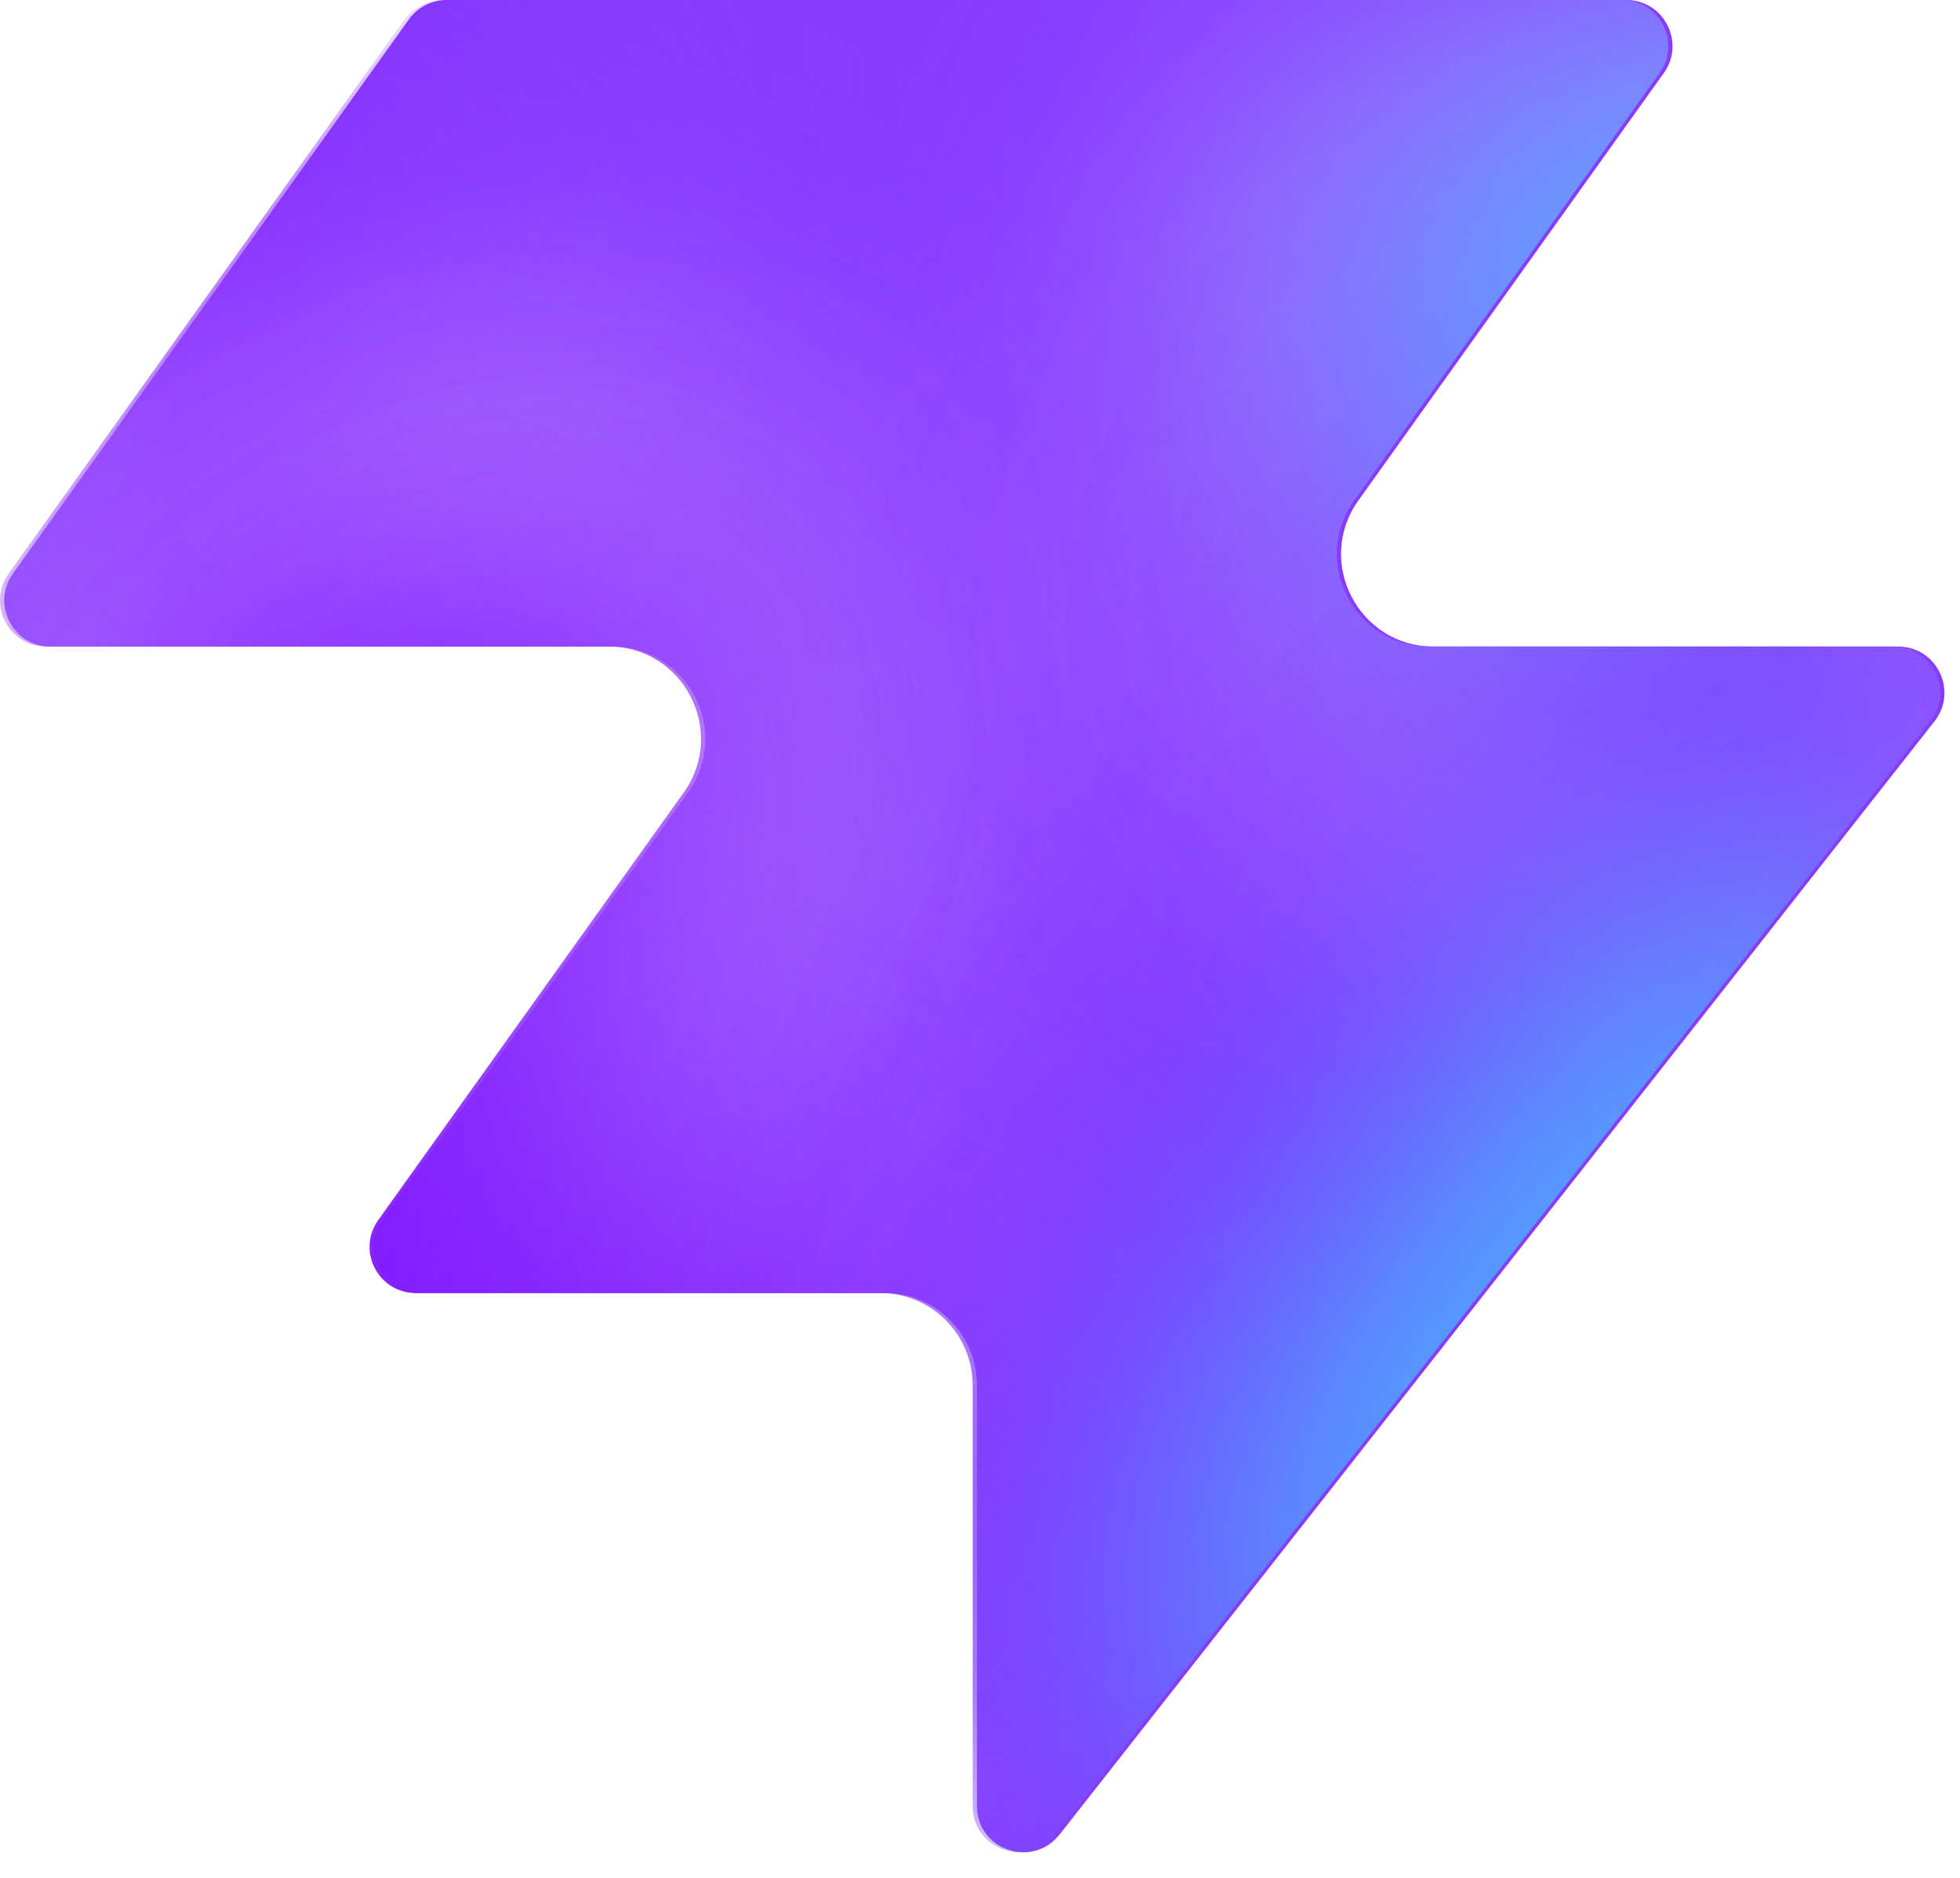
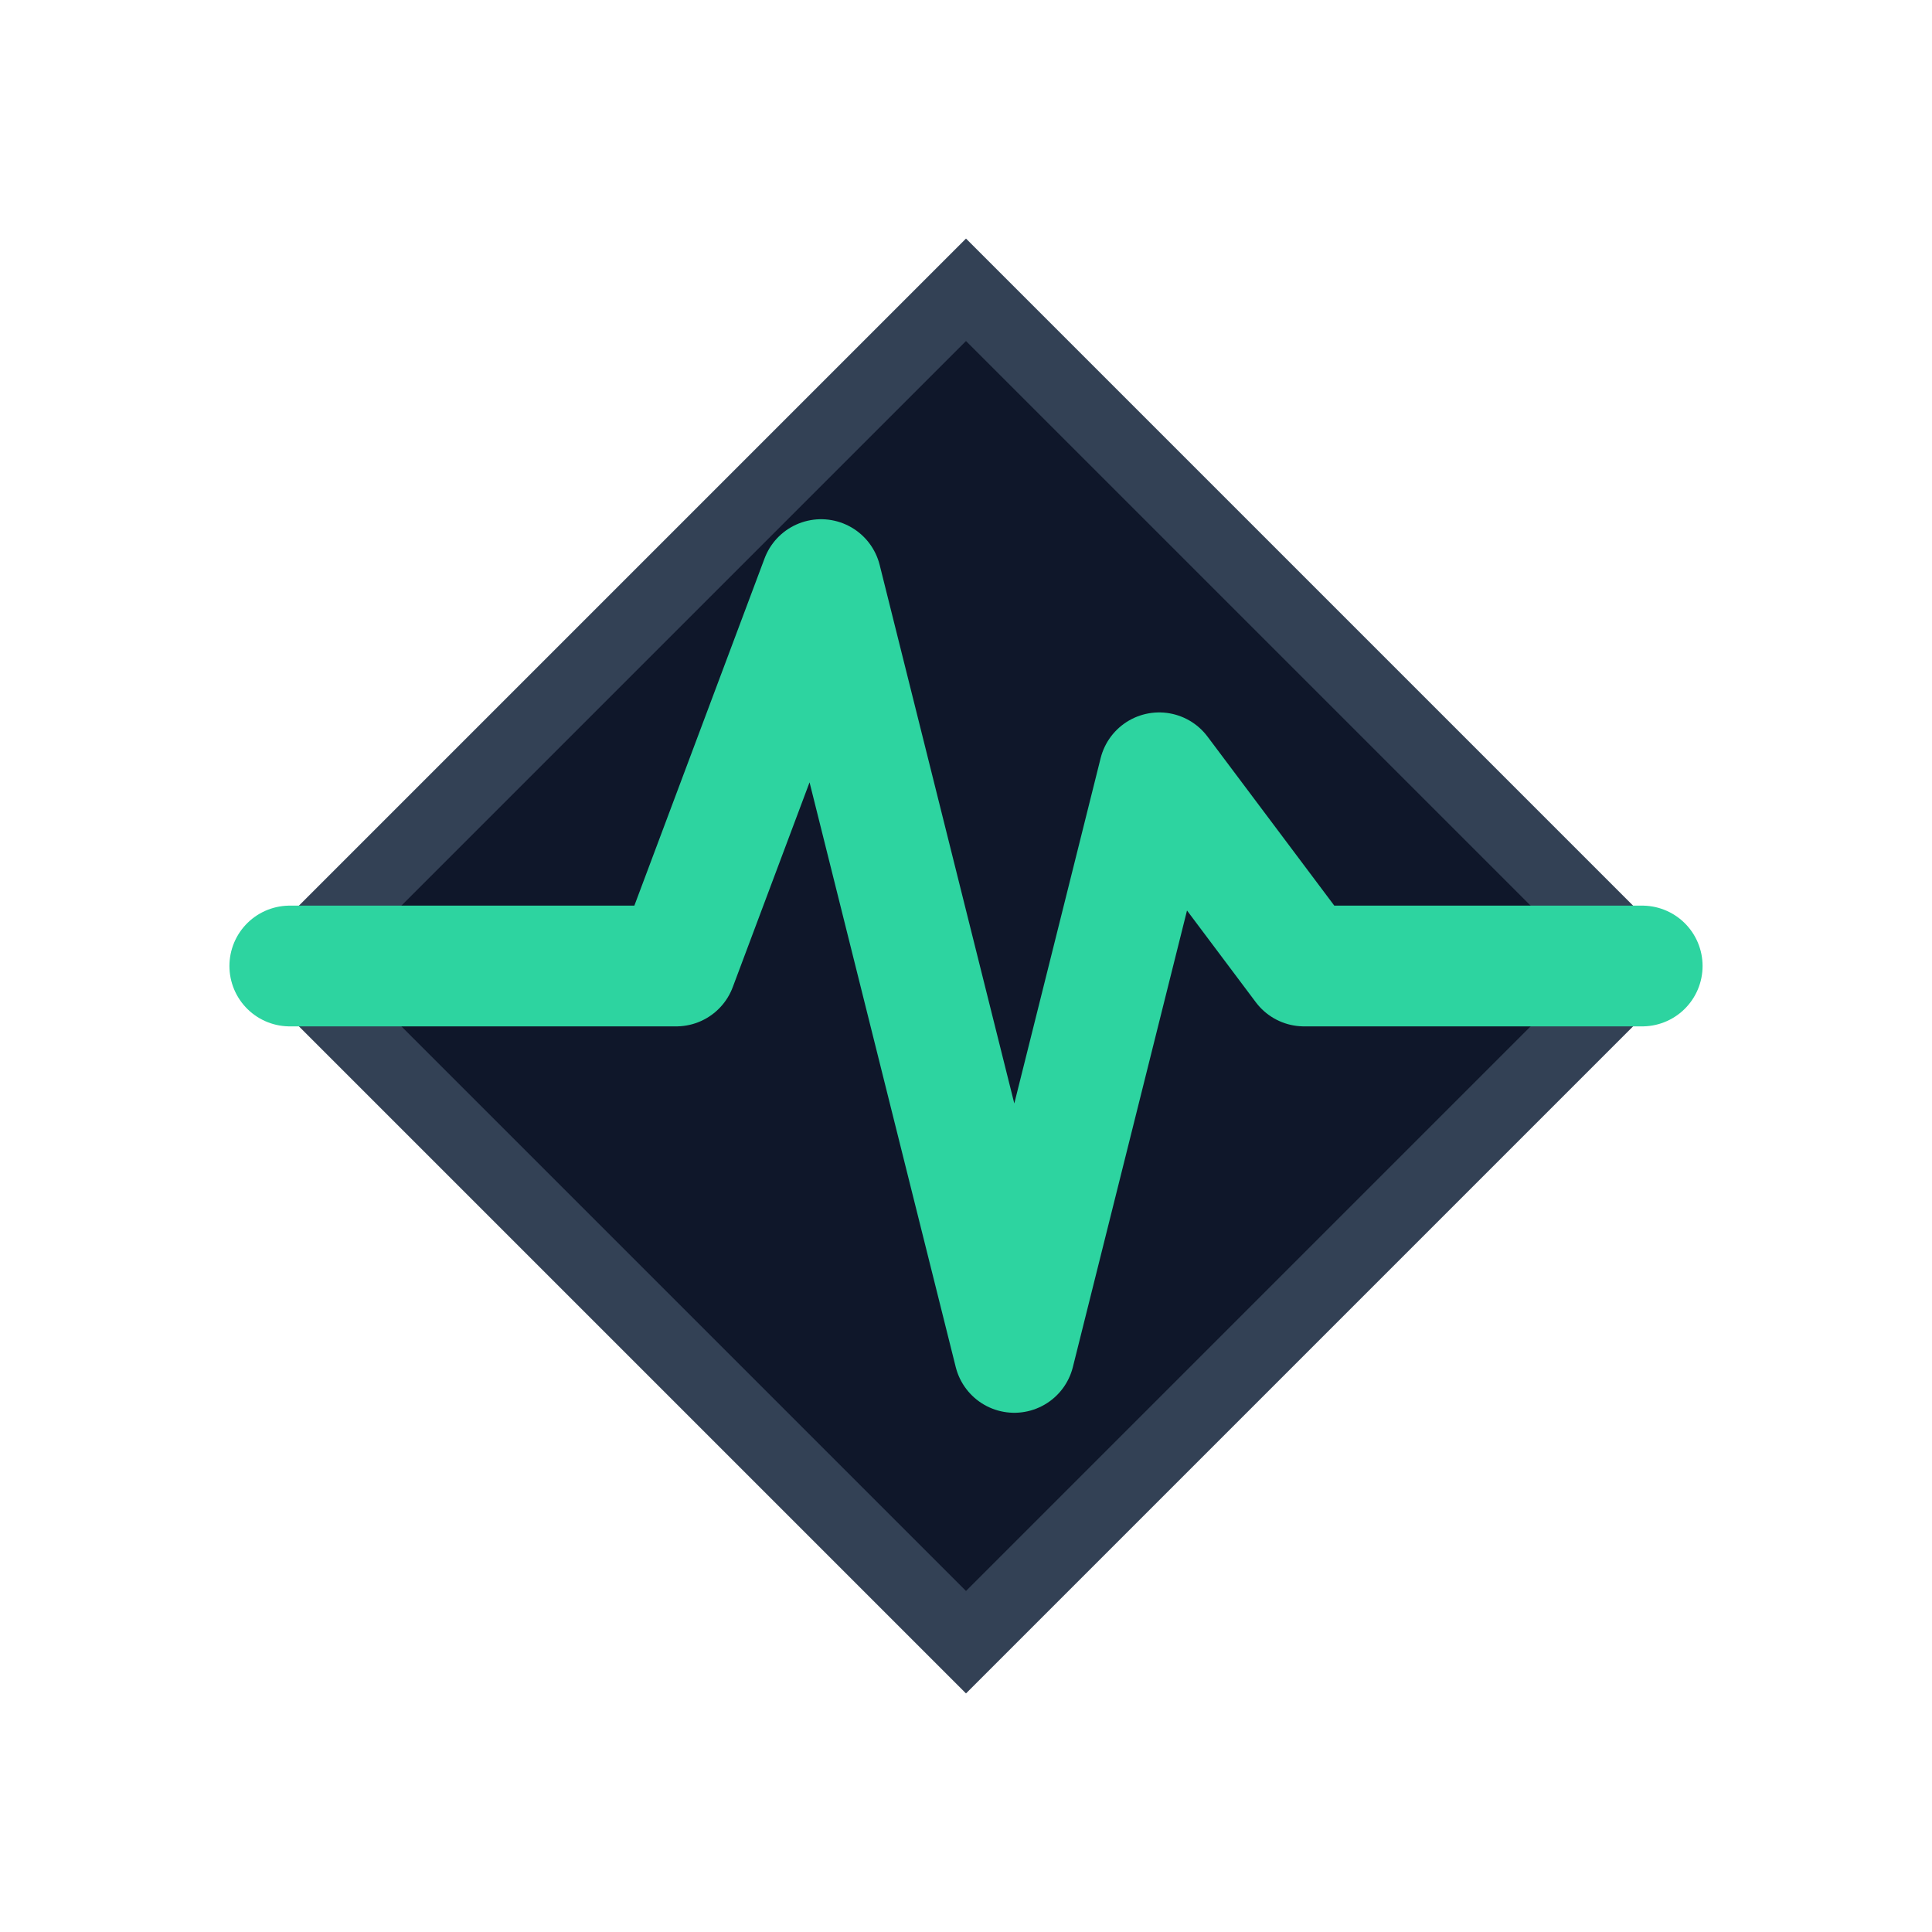
- <svg xmlns="http://www.w3.org/2000/svg" width="48" height="46" fill="none" viewBox="0 0 48 46">
-   <path fill="#863bff" d="M25.946 44.938c-.664.845-2.021.375-2.021-.698V33.937a2.26 2.26 0 0 0-2.262-2.262H10.287c-.92 0-1.456-1.04-.92-1.788l7.48-10.471c1.07-1.497 0-3.578-1.842-3.578H1.237c-.92 0-1.456-1.04-.92-1.788L10.013.474c.214-.297.556-.474.92-.474h28.894c.92 0 1.456 1.04.92 1.788l-7.48 10.471c-1.07 1.498 0 3.579 1.842 3.579h11.377c.943 0 1.473 1.088.89 1.83L25.947 44.94z" style="fill:#863bff;fill:color(display-p3 .525 .23 1);fill-opacity:1" />
-   <mask id="a" width="48" height="46" x="0" y="0" maskUnits="userSpaceOnUse" style="mask-type:alpha">
-     <path fill="#000" d="M25.842 44.938c-.664.844-2.021.375-2.021-.698V33.937a2.26 2.26 0 0 0-2.262-2.262H10.183c-.92 0-1.456-1.04-.92-1.788l7.48-10.471c1.07-1.498 0-3.579-1.842-3.579H1.133c-.92 0-1.456-1.04-.92-1.787L9.91.473c.214-.297.556-.474.92-.474h28.894c.92 0 1.456 1.04.92 1.788l-7.48 10.471c-1.07 1.498 0 3.578 1.842 3.578h11.377c.943 0 1.473 1.088.89 1.832L25.843 44.94z" style="fill:#000;fill-opacity:1" />
-   </mask>
-   <g mask="url(#a)">
-     <g filter="url(#b)">
-       <ellipse cx="5.508" cy="14.704" fill="#ede6ff" rx="5.508" ry="14.704" style="fill:#ede6ff;fill:color(display-p3 .927 .903 1);fill-opacity:1" transform="matrix(.00324 1 1 -.00324 -4.47 31.516)" />
-     </g>
-     <g filter="url(#c)">
-       <ellipse cx="10.399" cy="29.851" fill="#ede6ff" rx="10.399" ry="29.851" style="fill:#ede6ff;fill:color(display-p3 .927 .903 1);fill-opacity:1" transform="matrix(.00324 1 1 -.00324 -39.328 7.883)" />
-     </g>
-     <g filter="url(#d)">
-       <ellipse cx="5.508" cy="30.487" fill="#7e14ff" rx="5.508" ry="30.487" style="fill:#7e14ff;fill:color(display-p3 .492 .077 1);fill-opacity:1" transform="rotate(89.814 -25.913 -14.639)scale(1 -1)" />
-     </g>
-     <g filter="url(#e)">
-       <ellipse cx="5.508" cy="30.599" fill="#7e14ff" rx="5.508" ry="30.599" style="fill:#7e14ff;fill:color(display-p3 .492 .077 1);fill-opacity:1" transform="rotate(89.814 -32.644 -3.334)scale(1 -1)" />
-     </g>
-     <g filter="url(#f)">
-       <ellipse cx="5.508" cy="30.599" fill="#7e14ff" rx="5.508" ry="30.599" style="fill:#7e14ff;fill:color(display-p3 .492 .077 1);fill-opacity:1" transform="matrix(.00324 1 1 -.00324 -34.34 30.47)" />
-     </g>
-     <g filter="url(#g)">
-       <ellipse cx="14.072" cy="22.078" fill="#ede6ff" rx="14.072" ry="22.078" style="fill:#ede6ff;fill:color(display-p3 .927 .903 1);fill-opacity:1" transform="rotate(93.35 24.506 48.493)scale(-1 1)" />
-     </g>
-     <g filter="url(#h)">
-       <ellipse cx="3.47" cy="21.501" fill="#7e14ff" rx="3.47" ry="21.501" style="fill:#7e14ff;fill:color(display-p3 .492 .077 1);fill-opacity:1" transform="rotate(89.009 28.708 47.59)scale(-1 1)" />
-     </g>
-     <g filter="url(#i)">
-       <ellipse cx="3.47" cy="21.501" fill="#7e14ff" rx="3.47" ry="21.501" style="fill:#7e14ff;fill:color(display-p3 .492 .077 1);fill-opacity:1" transform="rotate(89.009 28.708 47.59)scale(-1 1)" />
-     </g>
-     <g filter="url(#j)">
-       <ellipse cx=".387" cy="8.972" fill="#7e14ff" rx="4.407" ry="29.108" style="fill:#7e14ff;fill:color(display-p3 .492 .077 1);fill-opacity:1" transform="rotate(39.51 .387 8.972)" />
-     </g>
-     <g filter="url(#k)">
-       <ellipse cx="47.523" cy="-6.092" fill="#7e14ff" rx="4.407" ry="29.108" style="fill:#7e14ff;fill:color(display-p3 .492 .077 1);fill-opacity:1" transform="rotate(37.892 47.523 -6.092)" />
-     </g>
-     <g filter="url(#l)">
-       <ellipse cx="41.412" cy="6.333" fill="#47bfff" rx="5.971" ry="9.665" style="fill:#47bfff;fill:color(display-p3 .28 .748 1);fill-opacity:1" transform="rotate(37.892 41.412 6.333)" />
-     </g>
-     <g filter="url(#m)">
-       <ellipse cx="-1.879" cy="38.332" fill="#7e14ff" rx="4.407" ry="29.108" style="fill:#7e14ff;fill:color(display-p3 .492 .077 1);fill-opacity:1" transform="rotate(37.892 -1.88 38.332)" />
-     </g>
-     <g filter="url(#n)">
-       <ellipse cx="-1.879" cy="38.332" fill="#7e14ff" rx="4.407" ry="29.108" style="fill:#7e14ff;fill:color(display-p3 .492 .077 1);fill-opacity:1" transform="rotate(37.892 -1.88 38.332)" />
-     </g>
-     <g filter="url(#o)">
-       <ellipse cx="35.651" cy="29.907" fill="#7e14ff" rx="4.407" ry="29.108" style="fill:#7e14ff;fill:color(display-p3 .492 .077 1);fill-opacity:1" transform="rotate(37.892 35.651 29.907)" />
-     </g>
-     <g filter="url(#p)">
-       <ellipse cx="38.418" cy="32.4" fill="#47bfff" rx="5.971" ry="15.297" style="fill:#47bfff;fill:color(display-p3 .28 .748 1);fill-opacity:1" transform="rotate(37.892 38.418 32.4)" />
-     </g>
-   </g>
-   <defs>
-     <filter id="b" width="60.045" height="41.654" x="-19.77" y="16.149" color-interpolation-filters="sRGB" filterUnits="userSpaceOnUse">
-       <feFlood flood-opacity="0" result="BackgroundImageFix" />
-       <feBlend in="SourceGraphic" in2="BackgroundImageFix" result="shape" />
-       <feGaussianBlur result="effect1_foregroundBlur_2002_17158" stdDeviation="7.659" />
-     </filter>
-     <filter id="c" width="90.34" height="51.437" x="-54.613" y="-7.533" color-interpolation-filters="sRGB" filterUnits="userSpaceOnUse">
-       <feFlood flood-opacity="0" result="BackgroundImageFix" />
-       <feBlend in="SourceGraphic" in2="BackgroundImageFix" result="shape" />
-       <feGaussianBlur result="effect1_foregroundBlur_2002_17158" stdDeviation="7.659" />
-     </filter>
-     <filter id="d" width="79.355" height="29.4" x="-49.64" y="2.03" color-interpolation-filters="sRGB" filterUnits="userSpaceOnUse">
-       <feFlood flood-opacity="0" result="BackgroundImageFix" />
-       <feBlend in="SourceGraphic" in2="BackgroundImageFix" result="shape" />
-       <feGaussianBlur result="effect1_foregroundBlur_2002_17158" stdDeviation="4.596" />
-     </filter>
-     <filter id="e" width="79.579" height="29.4" x="-45.045" y="20.029" color-interpolation-filters="sRGB" filterUnits="userSpaceOnUse">
-       <feFlood flood-opacity="0" result="BackgroundImageFix" />
-       <feBlend in="SourceGraphic" in2="BackgroundImageFix" result="shape" />
-       <feGaussianBlur result="effect1_foregroundBlur_2002_17158" stdDeviation="4.596" />
-     </filter>
-     <filter id="f" width="79.579" height="29.4" x="-43.513" y="21.178" color-interpolation-filters="sRGB" filterUnits="userSpaceOnUse">
-       <feFlood flood-opacity="0" result="BackgroundImageFix" />
-       <feBlend in="SourceGraphic" in2="BackgroundImageFix" result="shape" />
-       <feGaussianBlur result="effect1_foregroundBlur_2002_17158" stdDeviation="4.596" />
-     </filter>
-     <filter id="g" width="74.749" height="58.852" x="15.756" y="-17.901" color-interpolation-filters="sRGB" filterUnits="userSpaceOnUse">
-       <feFlood flood-opacity="0" result="BackgroundImageFix" />
-       <feBlend in="SourceGraphic" in2="BackgroundImageFix" result="shape" />
-       <feGaussianBlur result="effect1_foregroundBlur_2002_17158" stdDeviation="7.659" />
-     </filter>
-     <filter id="h" width="61.377" height="25.362" x="23.548" y="2.284" color-interpolation-filters="sRGB" filterUnits="userSpaceOnUse">
-       <feFlood flood-opacity="0" result="BackgroundImageFix" />
-       <feBlend in="SourceGraphic" in2="BackgroundImageFix" result="shape" />
-       <feGaussianBlur result="effect1_foregroundBlur_2002_17158" stdDeviation="4.596" />
-     </filter>
-     <filter id="i" width="61.377" height="25.362" x="23.548" y="2.284" color-interpolation-filters="sRGB" filterUnits="userSpaceOnUse">
-       <feFlood flood-opacity="0" result="BackgroundImageFix" />
-       <feBlend in="SourceGraphic" in2="BackgroundImageFix" result="shape" />
-       <feGaussianBlur result="effect1_foregroundBlur_2002_17158" stdDeviation="4.596" />
-     </filter>
-     <filter id="j" width="56.045" height="63.649" x="-27.636" y="-22.853" color-interpolation-filters="sRGB" filterUnits="userSpaceOnUse">
-       <feFlood flood-opacity="0" result="BackgroundImageFix" />
-       <feBlend in="SourceGraphic" in2="BackgroundImageFix" result="shape" />
-       <feGaussianBlur result="effect1_foregroundBlur_2002_17158" stdDeviation="4.596" />
-     </filter>
-     <filter id="k" width="54.814" height="64.646" x="20.116" y="-38.415" color-interpolation-filters="sRGB" filterUnits="userSpaceOnUse">
-       <feFlood flood-opacity="0" result="BackgroundImageFix" />
-       <feBlend in="SourceGraphic" in2="BackgroundImageFix" result="shape" />
-       <feGaussianBlur result="effect1_foregroundBlur_2002_17158" stdDeviation="4.596" />
-     </filter>
-     <filter id="l" width="33.541" height="35.313" x="24.641" y="-11.323" color-interpolation-filters="sRGB" filterUnits="userSpaceOnUse">
-       <feFlood flood-opacity="0" result="BackgroundImageFix" />
-       <feBlend in="SourceGraphic" in2="BackgroundImageFix" result="shape" />
-       <feGaussianBlur result="effect1_foregroundBlur_2002_17158" stdDeviation="4.596" />
-     </filter>
-     <filter id="m" width="54.814" height="64.646" x="-29.286" y="6.009" color-interpolation-filters="sRGB" filterUnits="userSpaceOnUse">
-       <feFlood flood-opacity="0" result="BackgroundImageFix" />
-       <feBlend in="SourceGraphic" in2="BackgroundImageFix" result="shape" />
-       <feGaussianBlur result="effect1_foregroundBlur_2002_17158" stdDeviation="4.596" />
-     </filter>
-     <filter id="n" width="54.814" height="64.646" x="-29.286" y="6.009" color-interpolation-filters="sRGB" filterUnits="userSpaceOnUse">
-       <feFlood flood-opacity="0" result="BackgroundImageFix" />
-       <feBlend in="SourceGraphic" in2="BackgroundImageFix" result="shape" />
-       <feGaussianBlur result="effect1_foregroundBlur_2002_17158" stdDeviation="4.596" />
-     </filter>
-     <filter id="o" width="54.814" height="64.646" x="8.244" y="-2.416" color-interpolation-filters="sRGB" filterUnits="userSpaceOnUse">
-       <feFlood flood-opacity="0" result="BackgroundImageFix" />
-       <feBlend in="SourceGraphic" in2="BackgroundImageFix" result="shape" />
-       <feGaussianBlur result="effect1_foregroundBlur_2002_17158" stdDeviation="4.596" />
-     </filter>
-     <filter id="p" width="39.409" height="43.623" x="18.713" y="10.588" color-interpolation-filters="sRGB" filterUnits="userSpaceOnUse">
-       <feFlood flood-opacity="0" result="BackgroundImageFix" />
-       <feBlend in="SourceGraphic" in2="BackgroundImageFix" result="shape" />
-       <feGaussianBlur result="effect1_foregroundBlur_2002_17158" stdDeviation="4.596" />
-     </filter>
-   </defs>
+ <svg xmlns="http://www.w3.org/2000/svg" viewBox="0 0 40 40" width="512" height="512">
+   <polygon points="20,6 34,20 20,34 6,20" fill="#0f172a" stroke="#334155" stroke-width="1.5" />
+   <polyline points="6,20 14,20 17,12 21,28 24,16 27,20 34,20" fill="none" stroke="#2dd4a0" stroke-width="2.5" stroke-linecap="round" stroke-linejoin="round" />
</svg>
